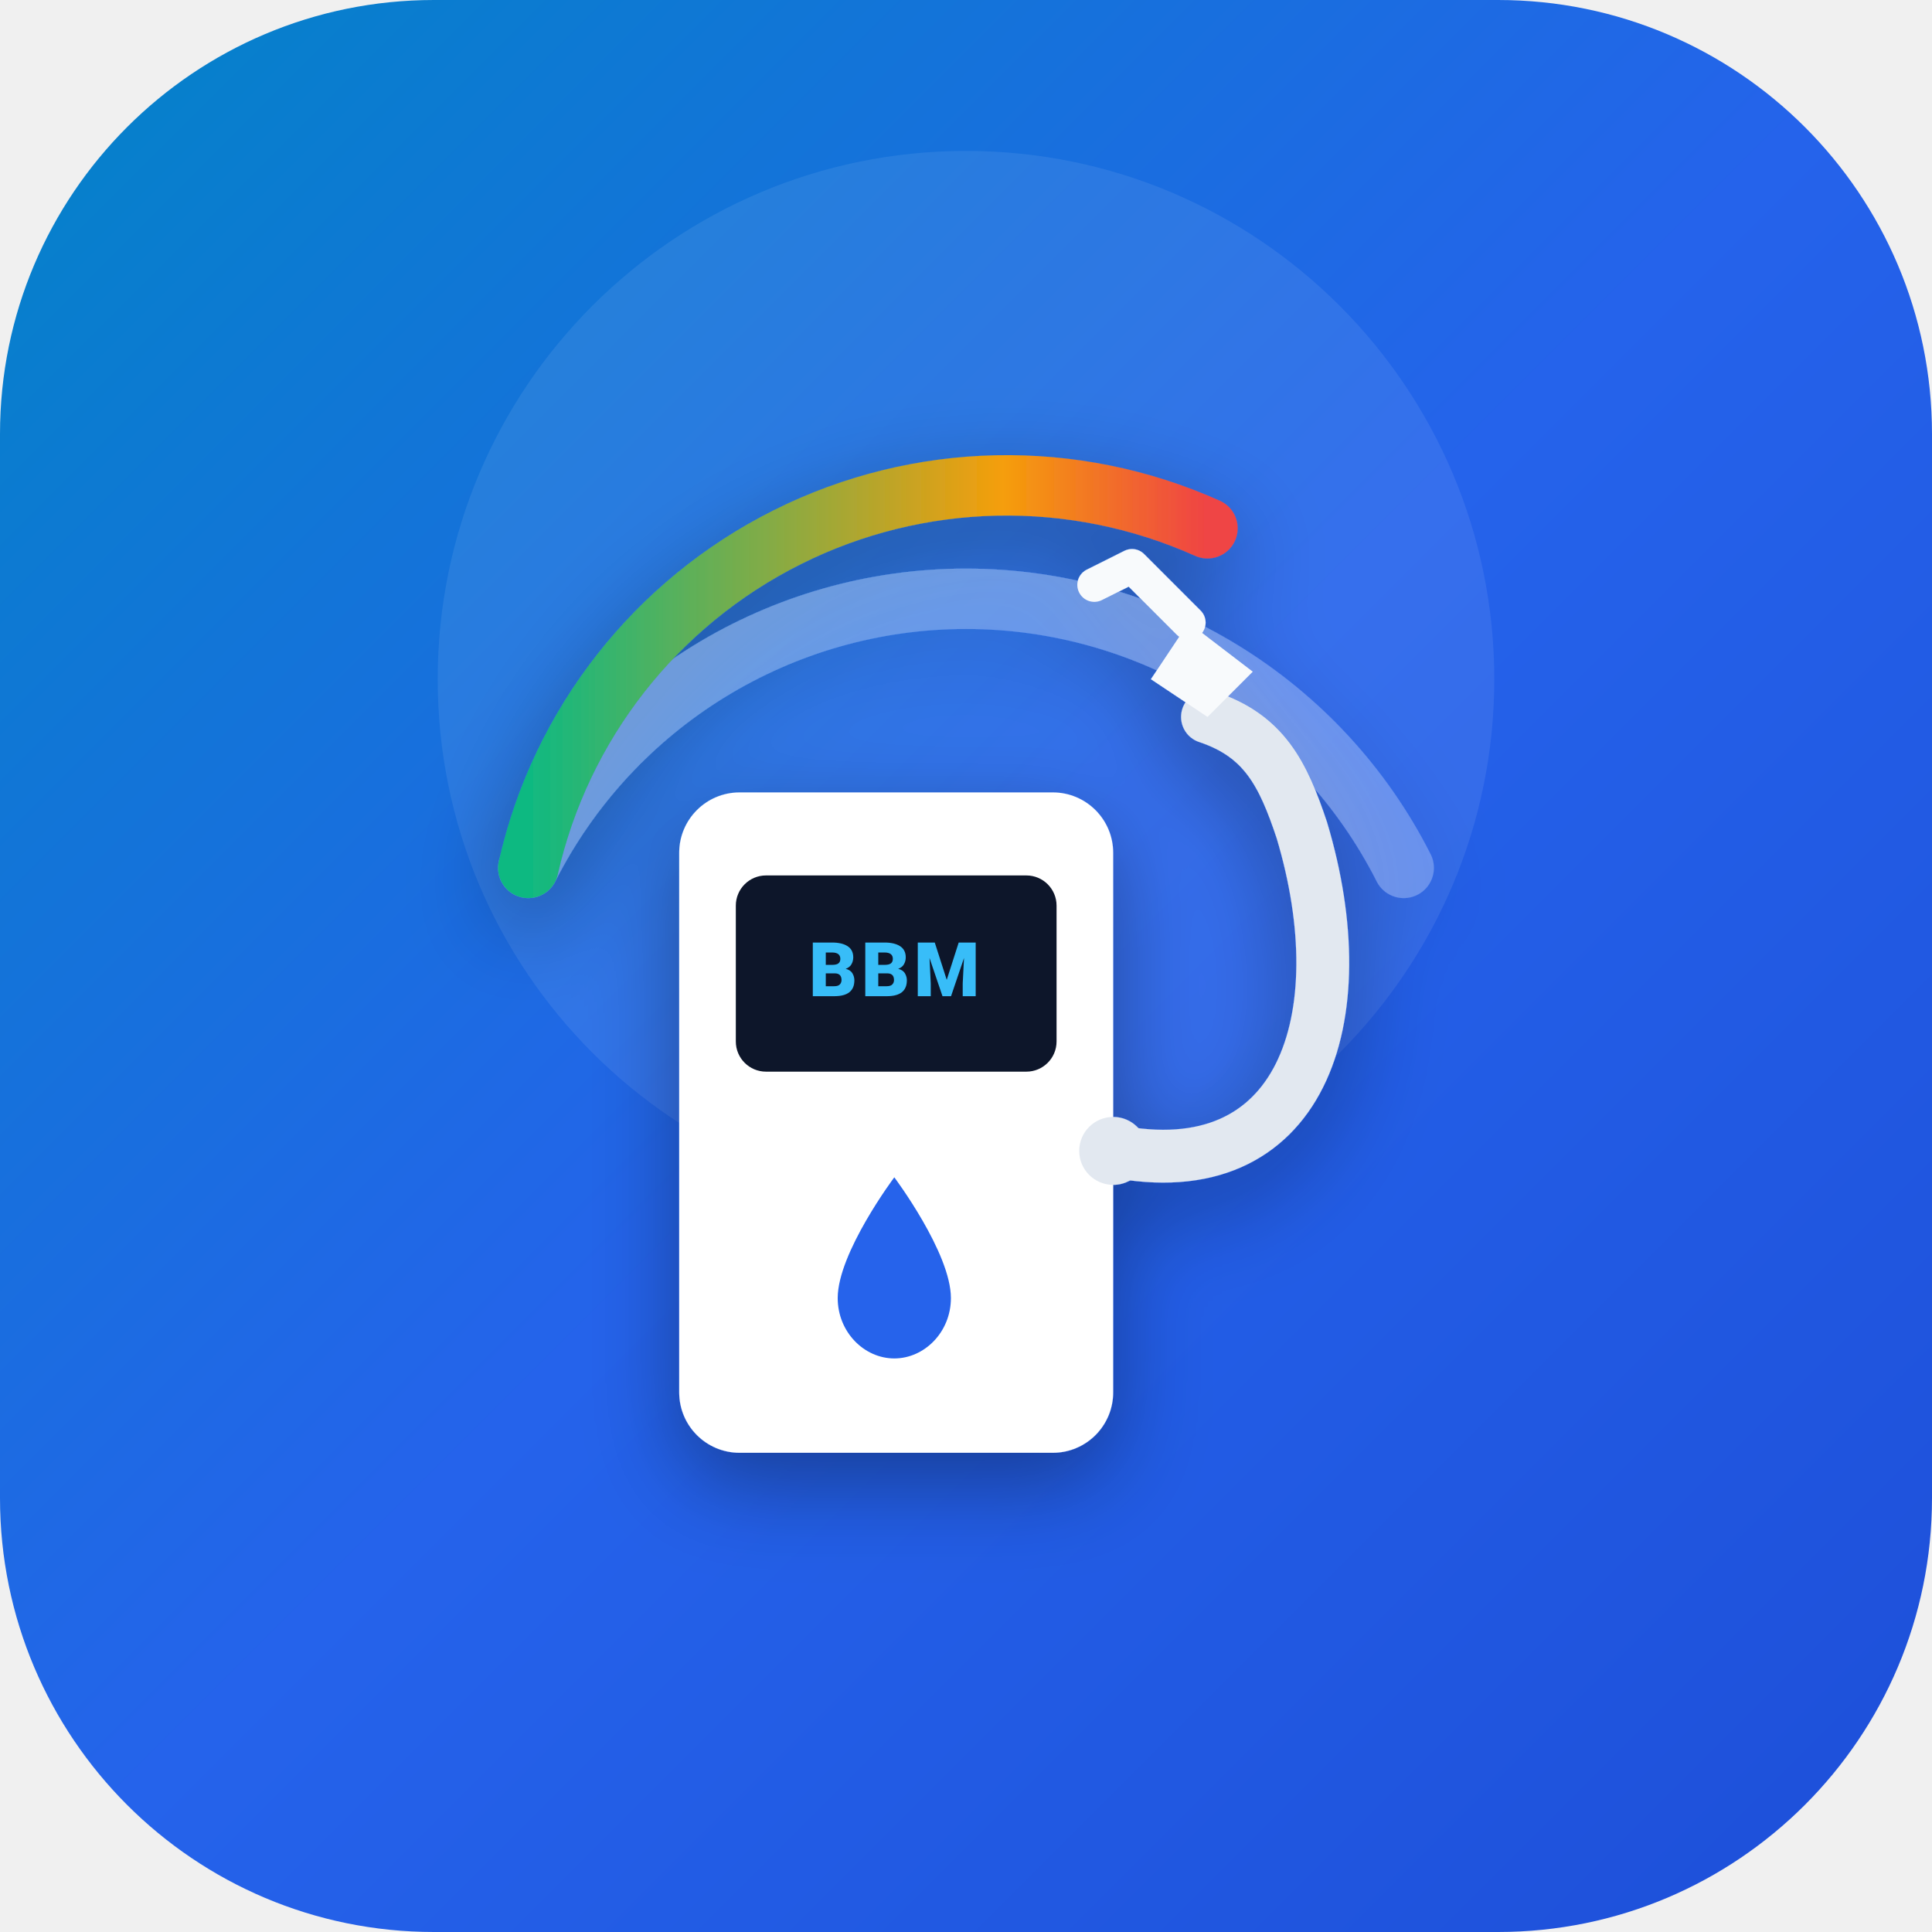
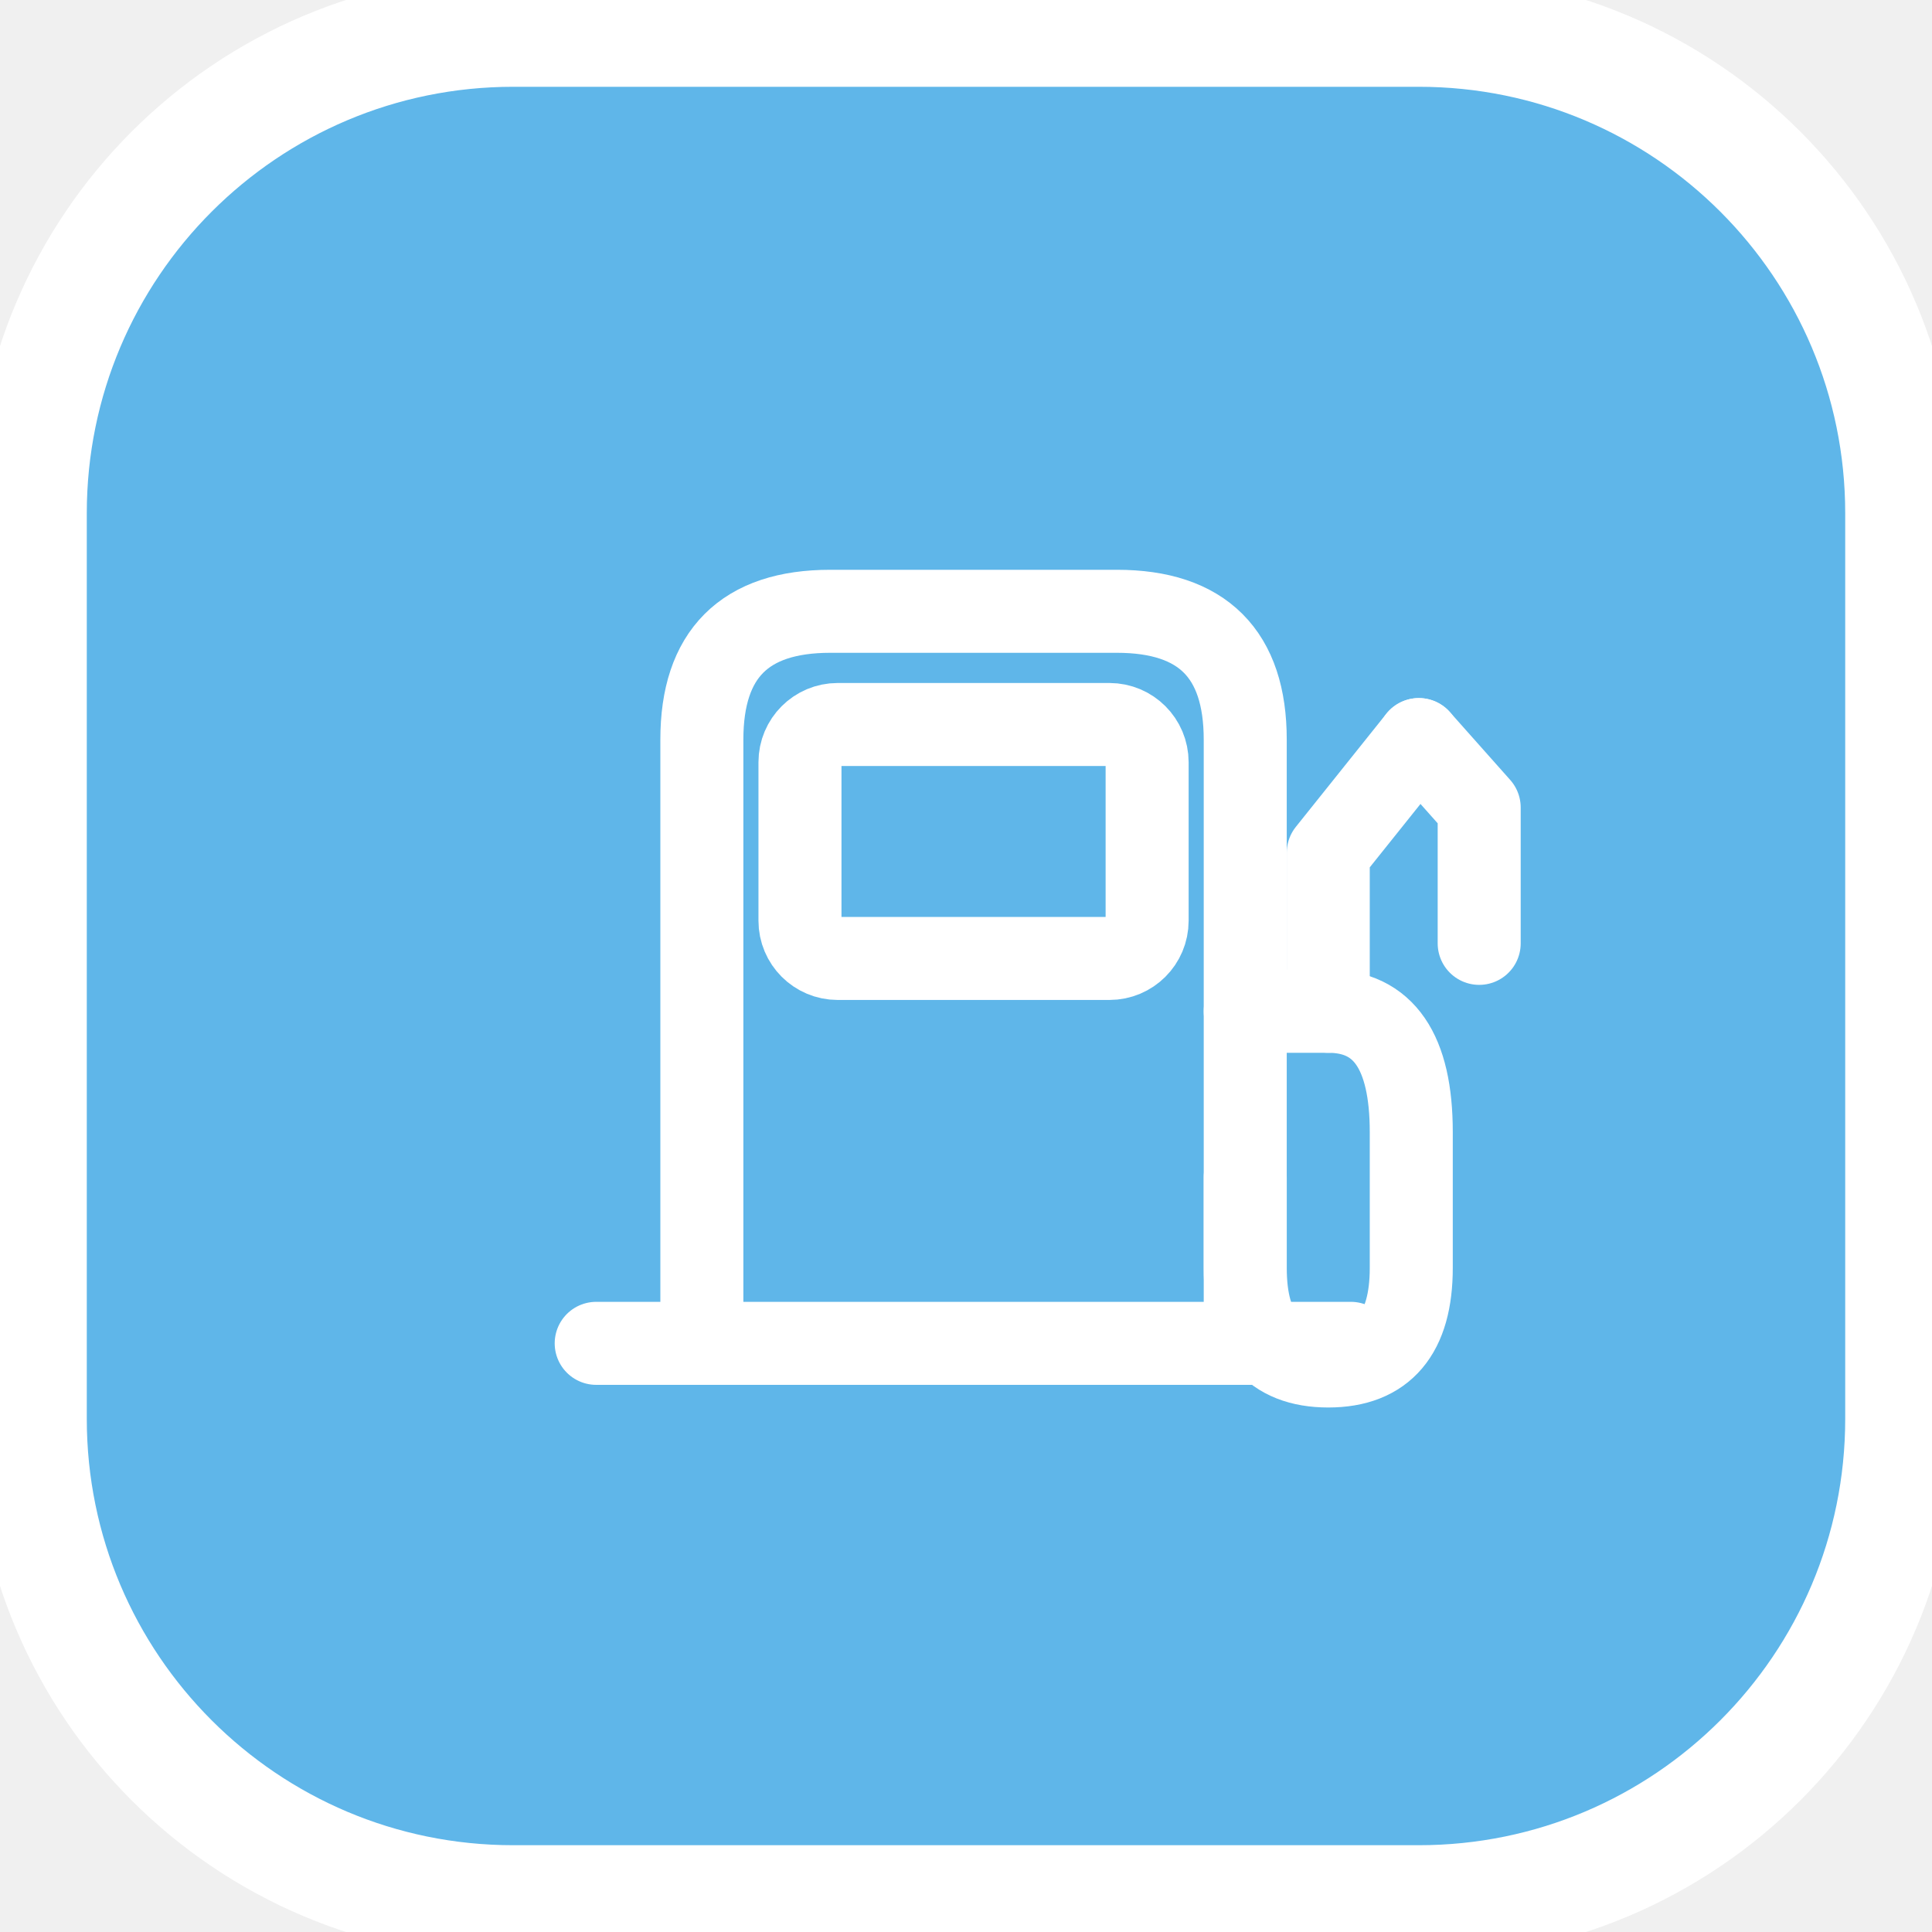
- <svg xmlns="http://www.w3.org/2000/svg" viewBox="0 0 512 512" width="100%" height="100%">
-   <defs>
-     <linearGradient id="bgGrad" x1="0%" y1="0%" x2="100%" y2="100%">
-       <stop offset="0%" stop-color="#0284c7" />
-       <stop offset="50%" stop-color="#2563eb" />
-       <stop offset="100%" stop-color="#1d4ed8" />
-     </linearGradient>
-     <linearGradient id="meterGrad" x1="0%" y1="0%" x2="100%" y2="0%">
-       <stop offset="0%" stop-color="#10b981" />
-       <stop offset="70%" stop-color="#f59e0b" />
-       <stop offset="100%" stop-color="#ef4444" />
-     </linearGradient>
-     <filter id="glow" x="-20%" y="-20%" width="140%" height="140%">
-       <feDropShadow dx="0" dy="8" stdDeviation="12" flood-color="#000000" flood-opacity="0.35" />
-     </filter>
-   </defs>
-   <rect width="512" height="512" rx="115" fill="url(#bgGrad)" />
-   <circle cx="256" cy="180" r="140" fill="#ffffff" fill-opacity="0.08" />
-   <g filter="url(#glow)">
-     <path d="M 140 230 A 130 130 0 0 1 372 230" fill="none" stroke="#ffffff" stroke-opacity="0.25" stroke-width="16" stroke-linecap="round" />
-     <path d="M 140 230 A 130 130 0 0 1 320 140" fill="none" stroke="url(#meterGrad)" stroke-width="16" stroke-linecap="round" />
-     <rect x="180" y="210" width="115" height="175" rx="16" fill="#ffffff" />
-     <rect x="195" y="232" width="85" height="52" rx="8" fill="#0f172a" />
-     <text x="237" y="264" fill="#38bdf8" font-family="-apple-system, BlinkMacSystemFont, 'Segoe UI', Roboto, sans-serif" font-weight="900" font-size="20" text-anchor="middle" letter-spacing="1">BBM</text>
-     <circle cx="295" cy="305" r="9" fill="#e2e8f0" />
-     <path d="M 295 305 C 345 315, 360 270, 345 220 C 340 205, 335 195, 320 190" fill="none" stroke="#e2e8f0" stroke-width="14" stroke-linecap="round" />
-     <path d="M 320 190 L 305 180 L 315 165 L 332 178 Z" fill="#f8fafc" />
-     <path d="M 315 165 L 300 150 L 290 155" fill="none" stroke="#f8fafc" stroke-width="9" stroke-linecap="round" stroke-linejoin="round" />
-     <path d="M 237 312 C 237 312, 222 332, 222 344 C 222 353, 229 360, 237 360 C 245 360, 252 353, 252 344 C 252 332, 237 312, 237 312 Z" fill="#2563eb" />
+ <svg xmlns="http://www.w3.org/2000/svg" viewBox="0 0 512 512">
+   <rect x="8" y="8" width="496" height="496" rx="128" fill="#5FB6E9" />
+   <rect x="8" y="8" width="496" height="496" rx="128" fill="none" stroke="#FFFFFF" stroke-width="30" />
+   <g fill="none" stroke="#FFFFFF" stroke-width="22" stroke-linecap="round" stroke-linejoin="round">
+     <path d="M186 356 V196 Q186 162 220 162 H296 Q330 162 330 196 V356" />
+     <rect x="212" y="192" width="92" height="62" rx="10" />
+     <path d="M158 356 H358" />
+     <path d="M330 268 H352 Q374 268 374 300 V336 Q374 362 352 362 Q330 362 330 336 V312" />
+     <path d="M352 268 V226 L376 196" />
+     <path d="M376 196 L392 214 V250" />
  </g>
</svg>
